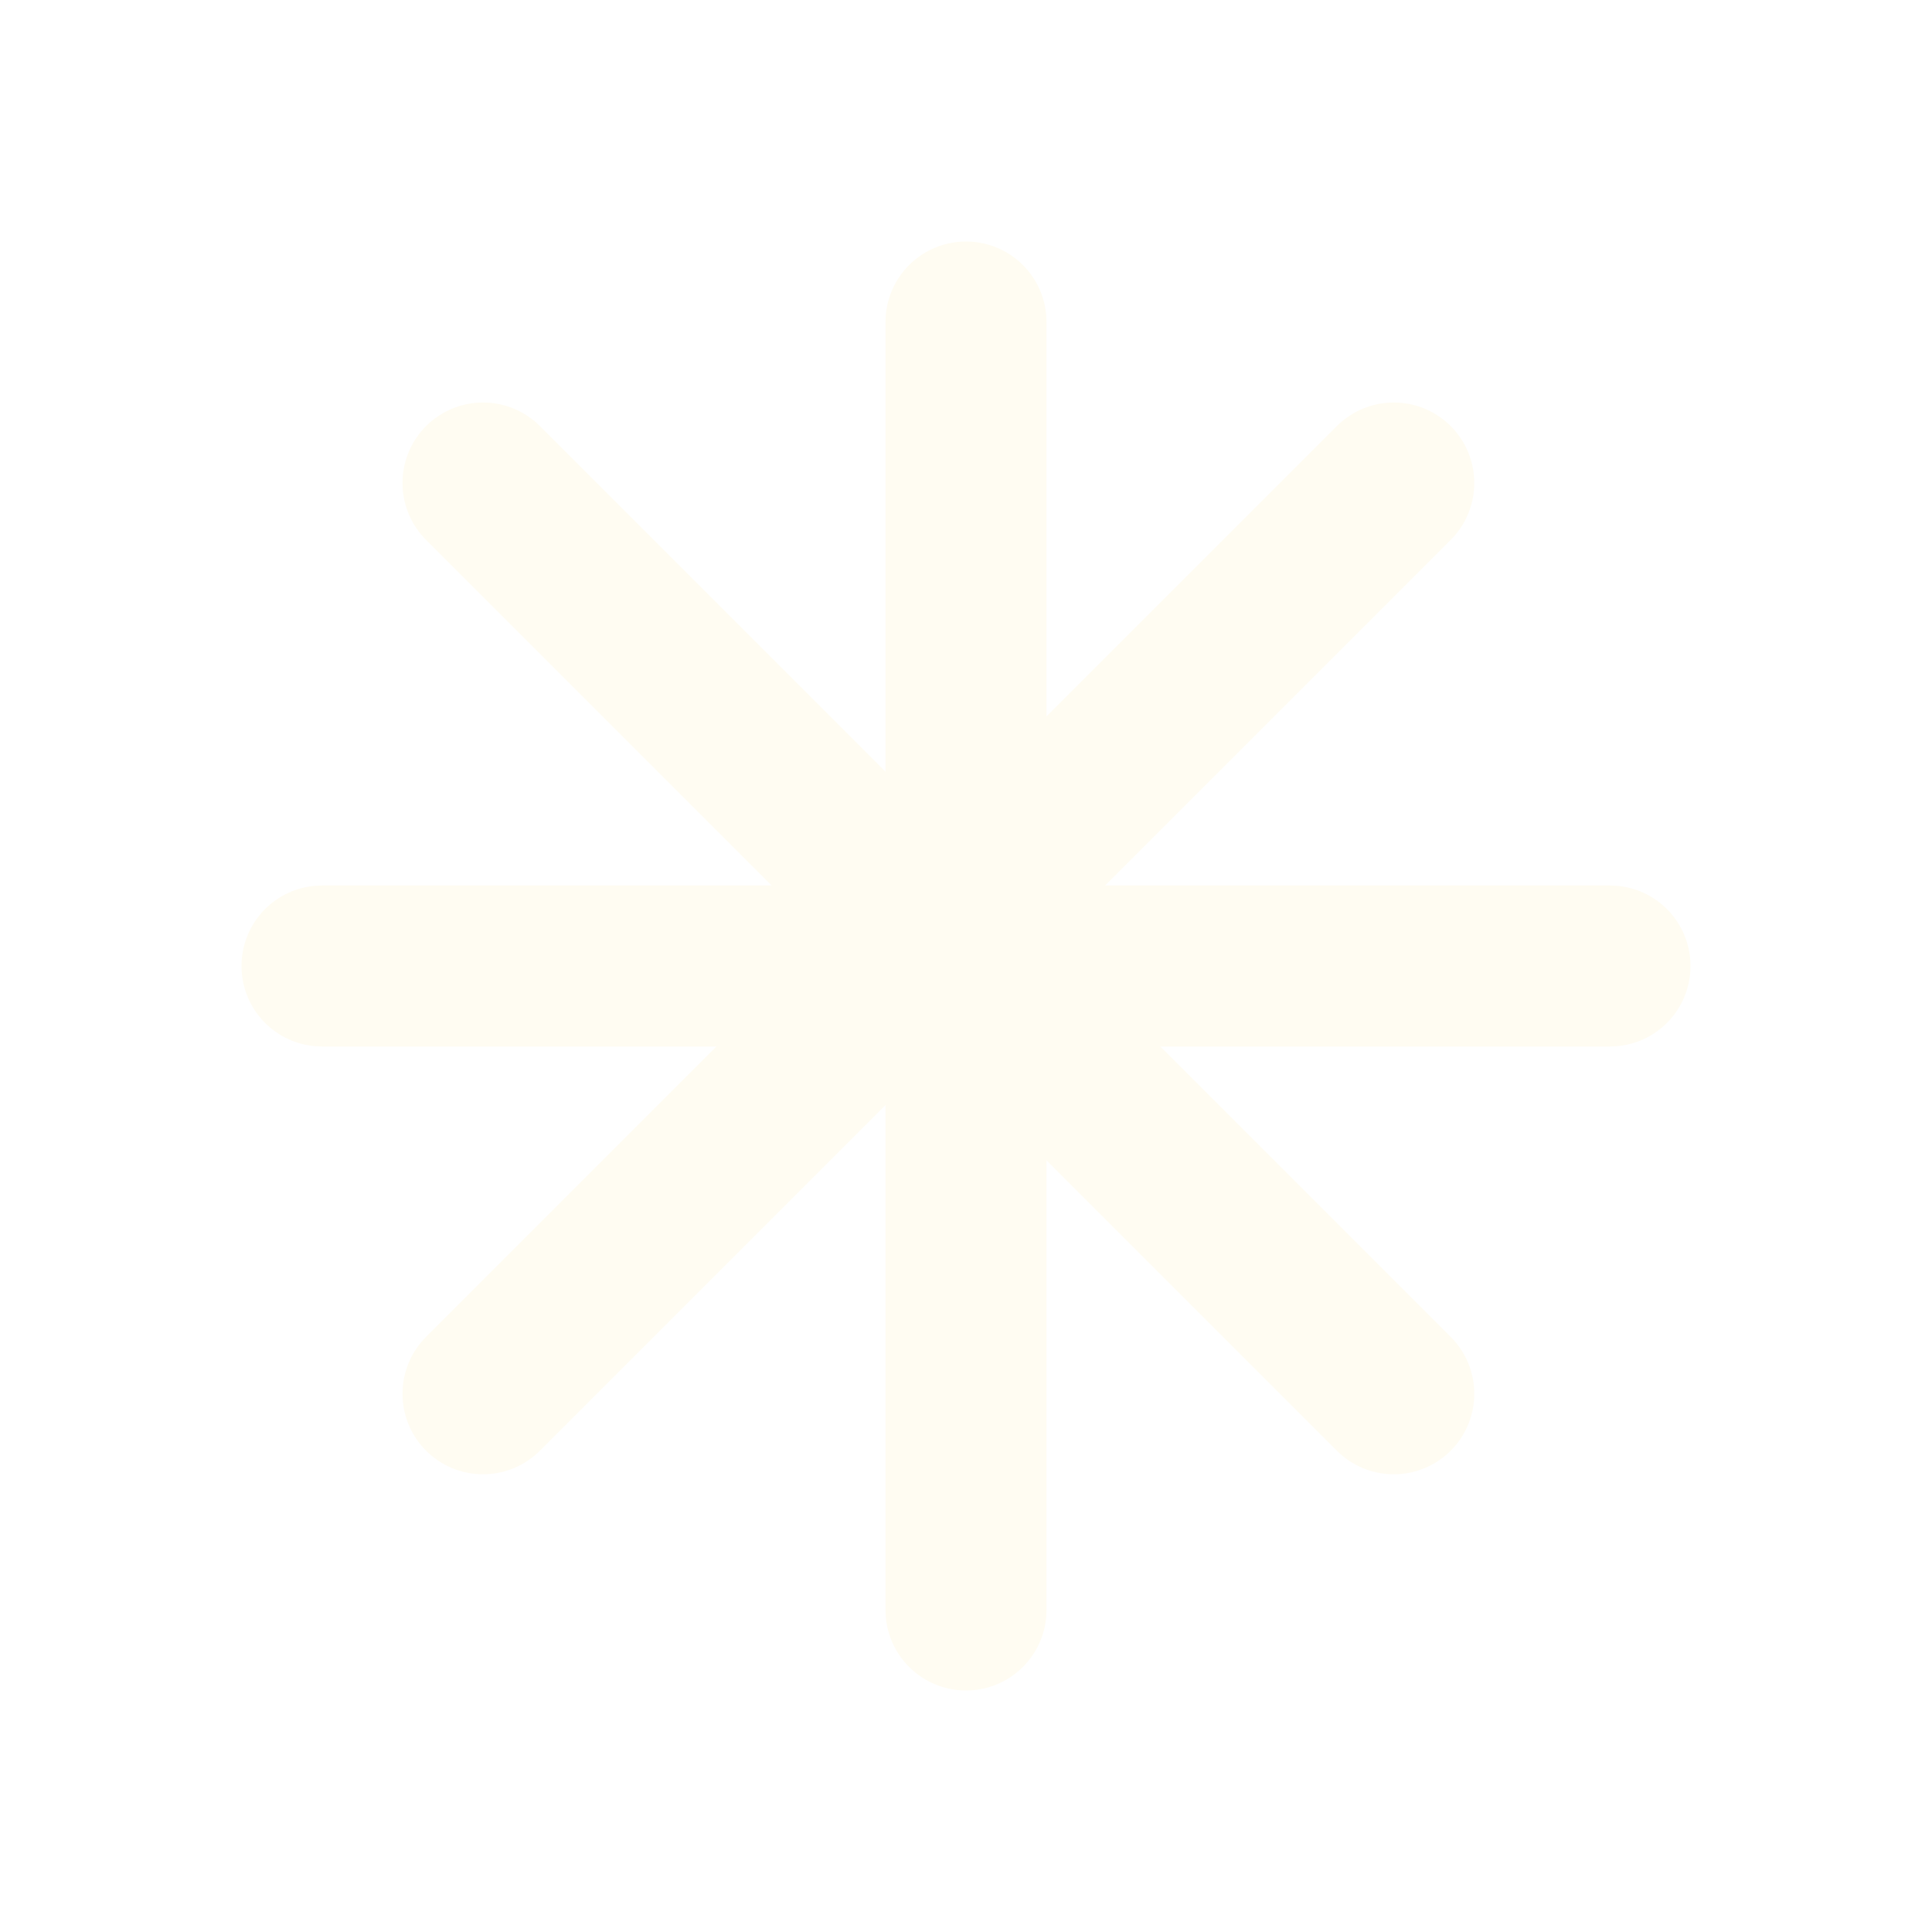
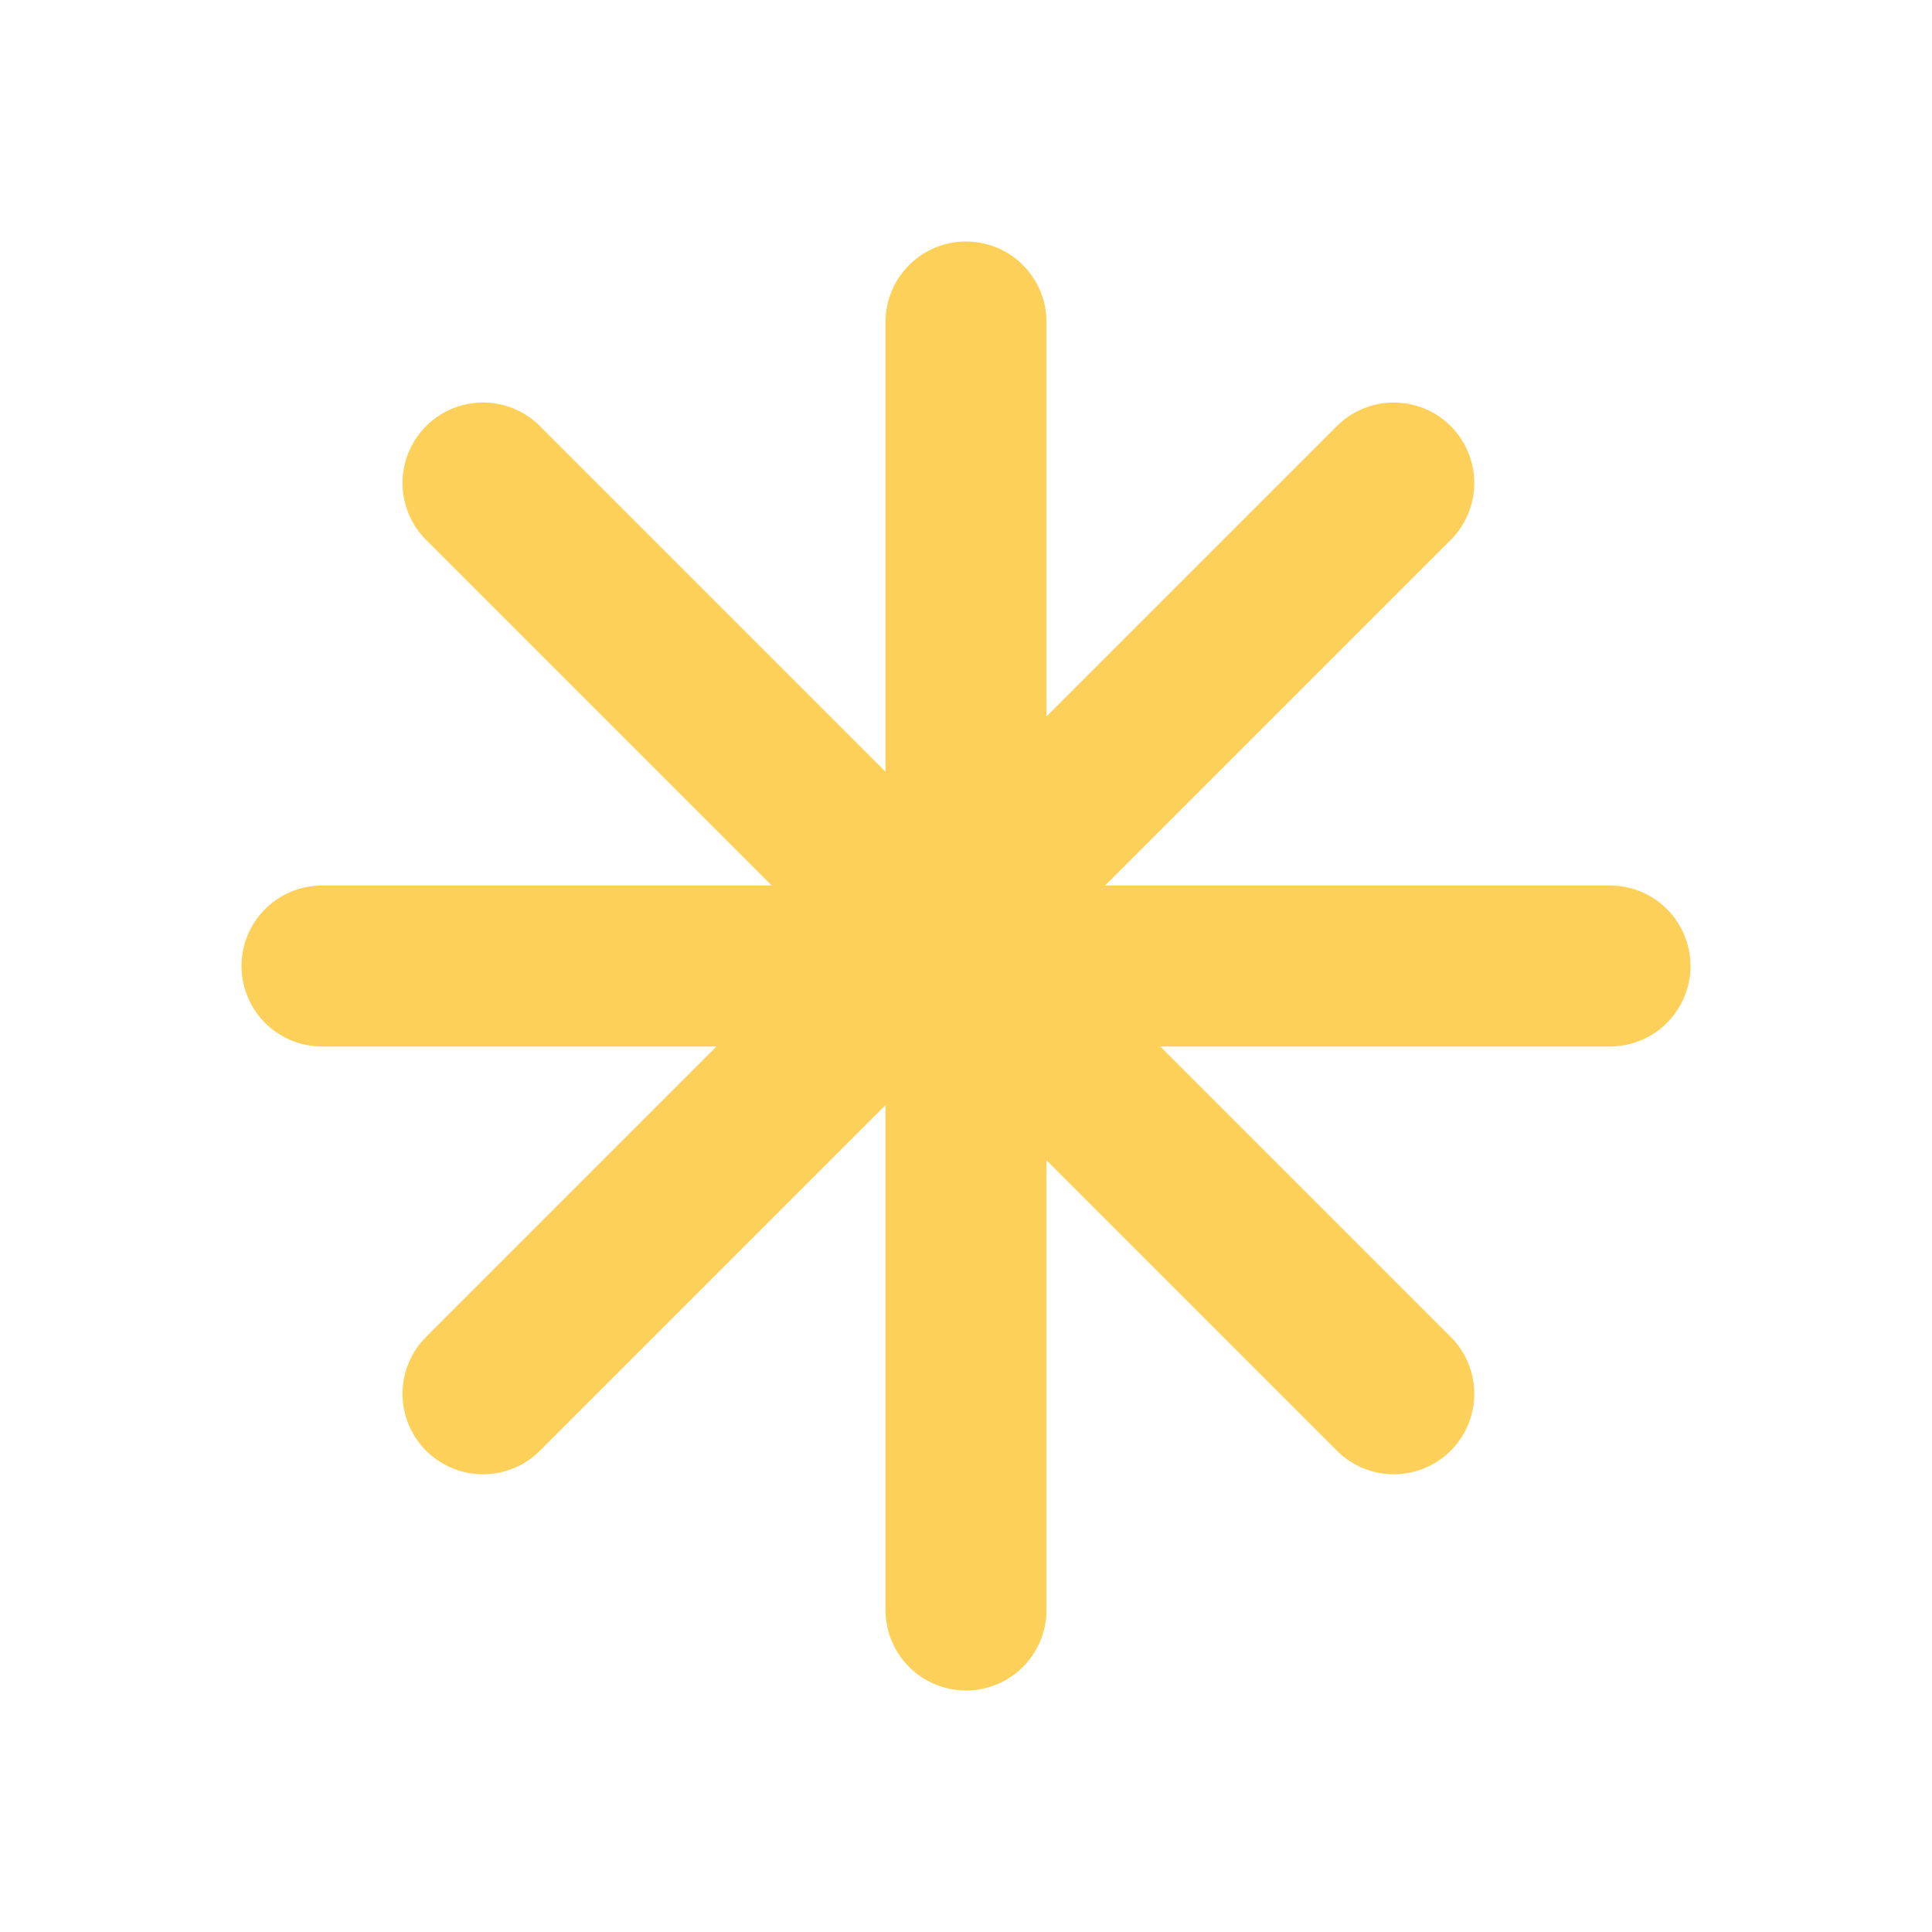
<svg xmlns="http://www.w3.org/2000/svg" width="800px" height="800px" viewBox="0 0 24 24" fill="none">
  <g id="SVGRepo_bgCarrier" stroke-width="0" />
  <g id="SVGRepo_tracerCarrier" stroke-linecap="round" stroke-linejoin="round" />
  <g id="SVGRepo_iconCarrier">
-     <path d="M12 4L12 20" stroke="#fffcf2" stroke-width="2" stroke-linecap="round" stroke-linejoin="round" />
-     <path d="M17.314 6L6 17.314" stroke="#fffcf2" stroke-width="2" stroke-linecap="round" stroke-linejoin="round" />
-     <path d="M20 12L4 12" stroke="#fffcf2" stroke-width="2" stroke-linecap="round" stroke-linejoin="round" />
-     <path d="M17.314 17.314L6 6" stroke="#fffcf2" stroke-width="2" stroke-linecap="round" stroke-linejoin="round" />
+     <path d="M12 4L12 20" stroke="#fdd159" stroke-width="2" stroke-linecap="round" stroke-linejoin="round" />
+     <path d="M17.314 6L6 17.314" stroke="#fdd159" stroke-width="2" stroke-linecap="round" stroke-linejoin="round" />
+     <path d="M20 12L4 12" stroke="#fdd159" stroke-width="2" stroke-linecap="round" stroke-linejoin="round" />
+     <path d="M17.314 17.314L6 6" stroke="#fdd159" stroke-width="2" stroke-linecap="round" stroke-linejoin="round" />
  </g>
</svg>
